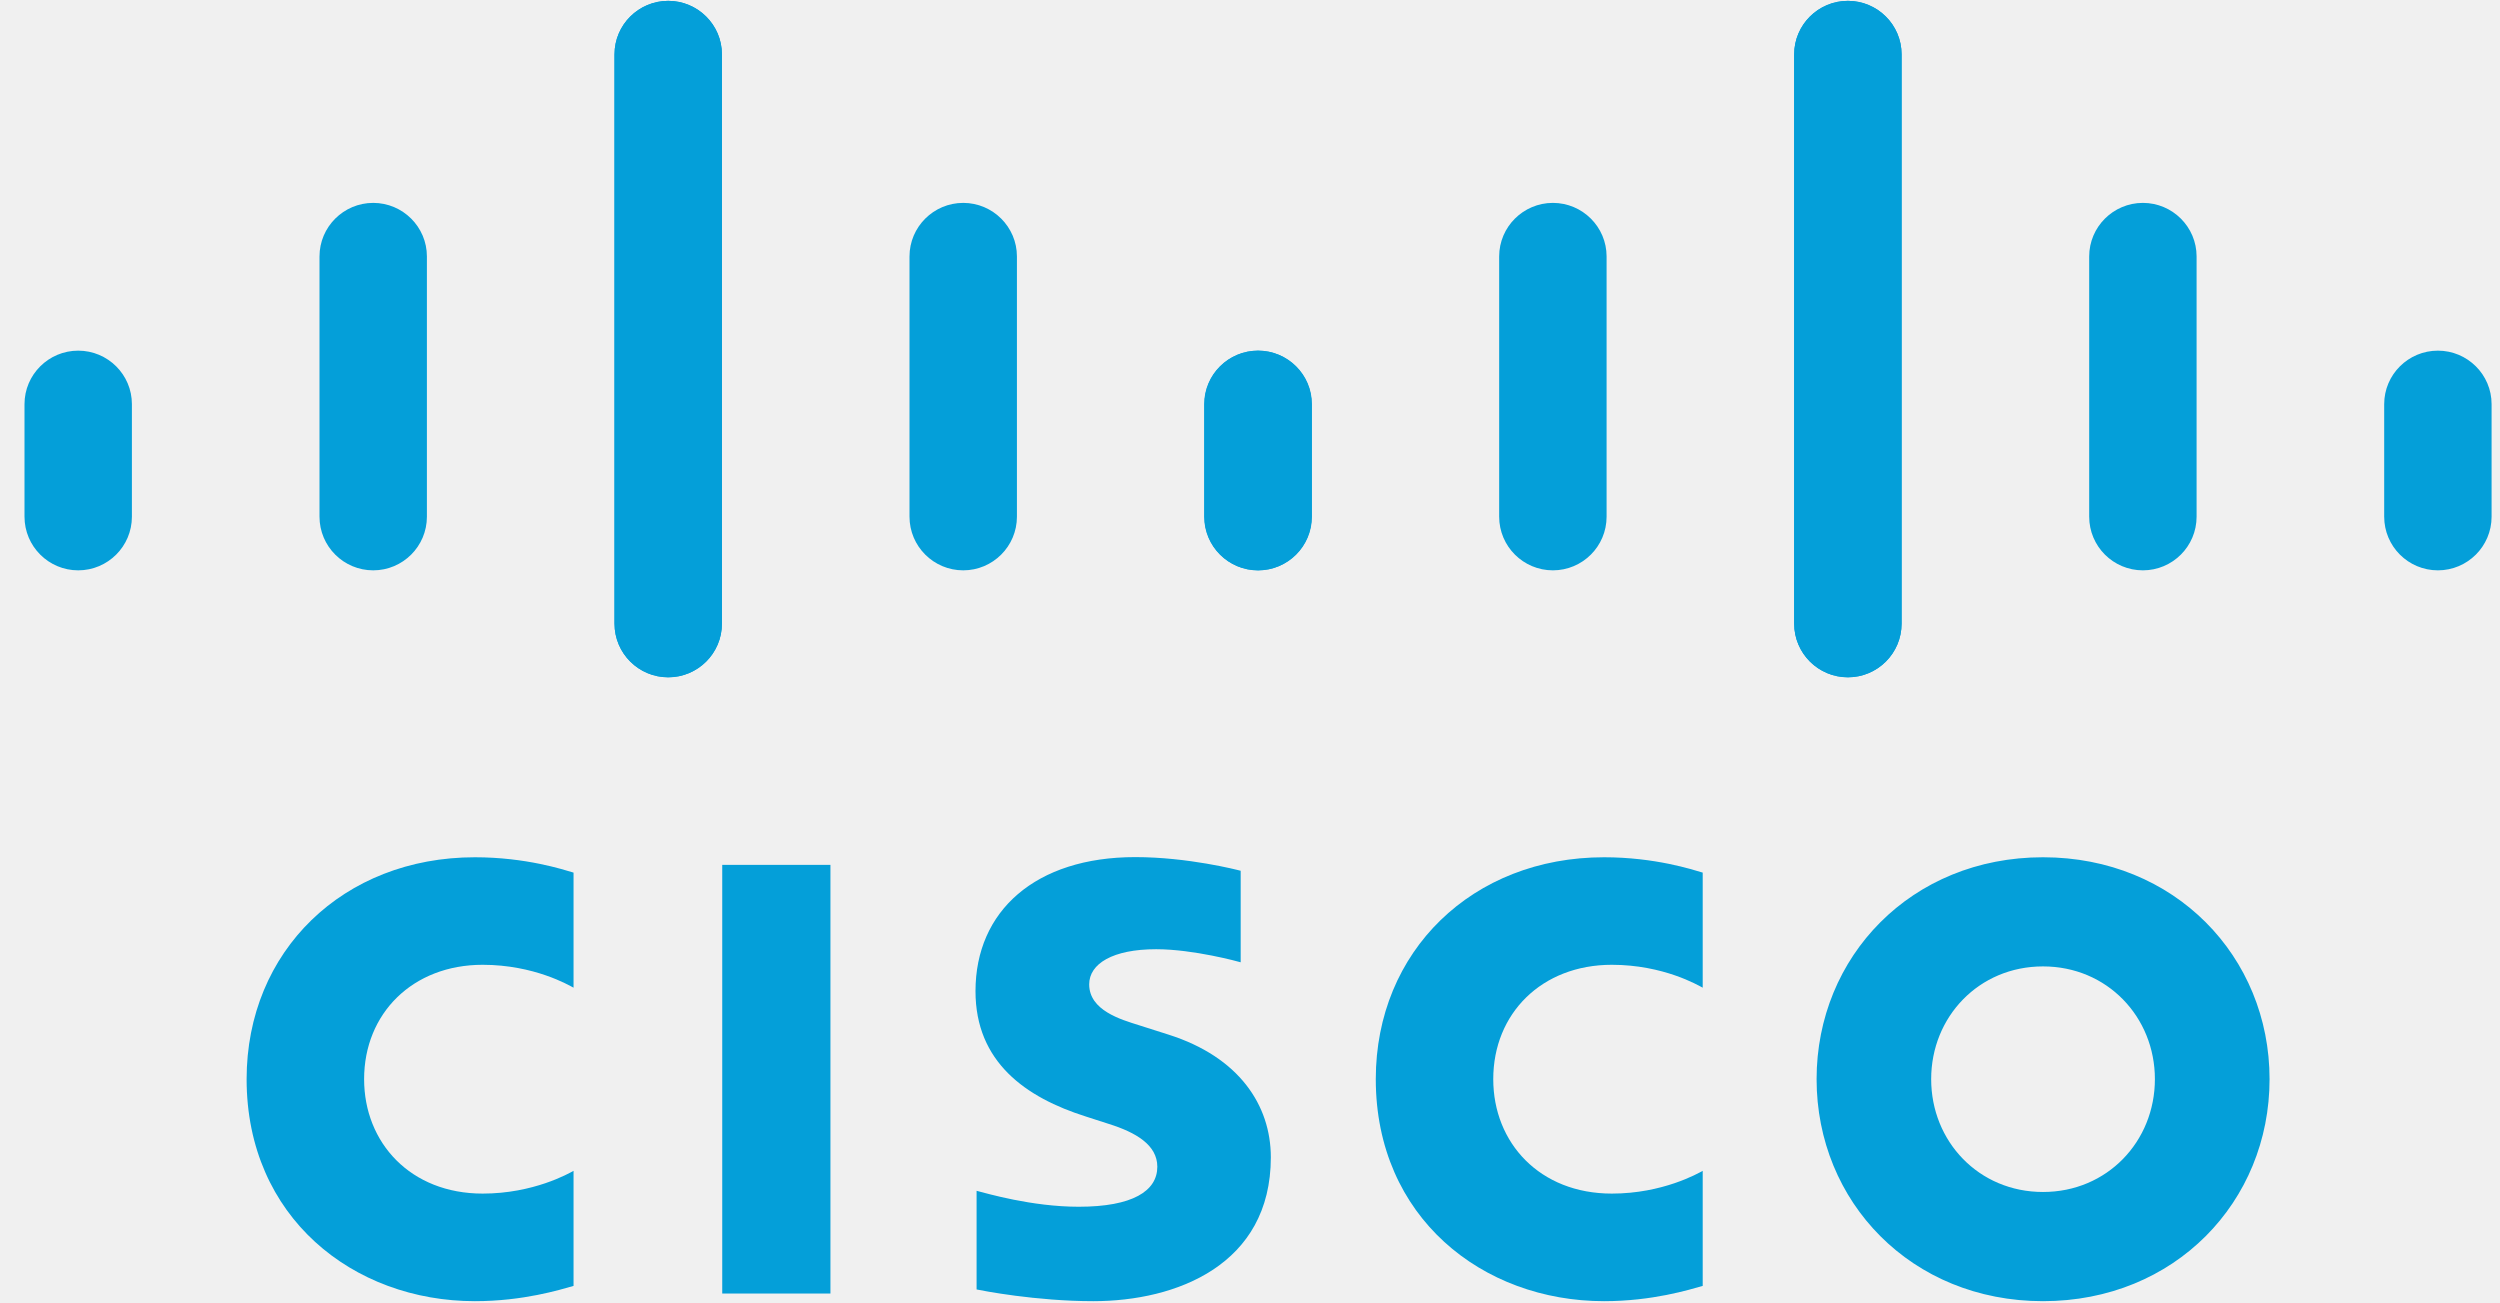
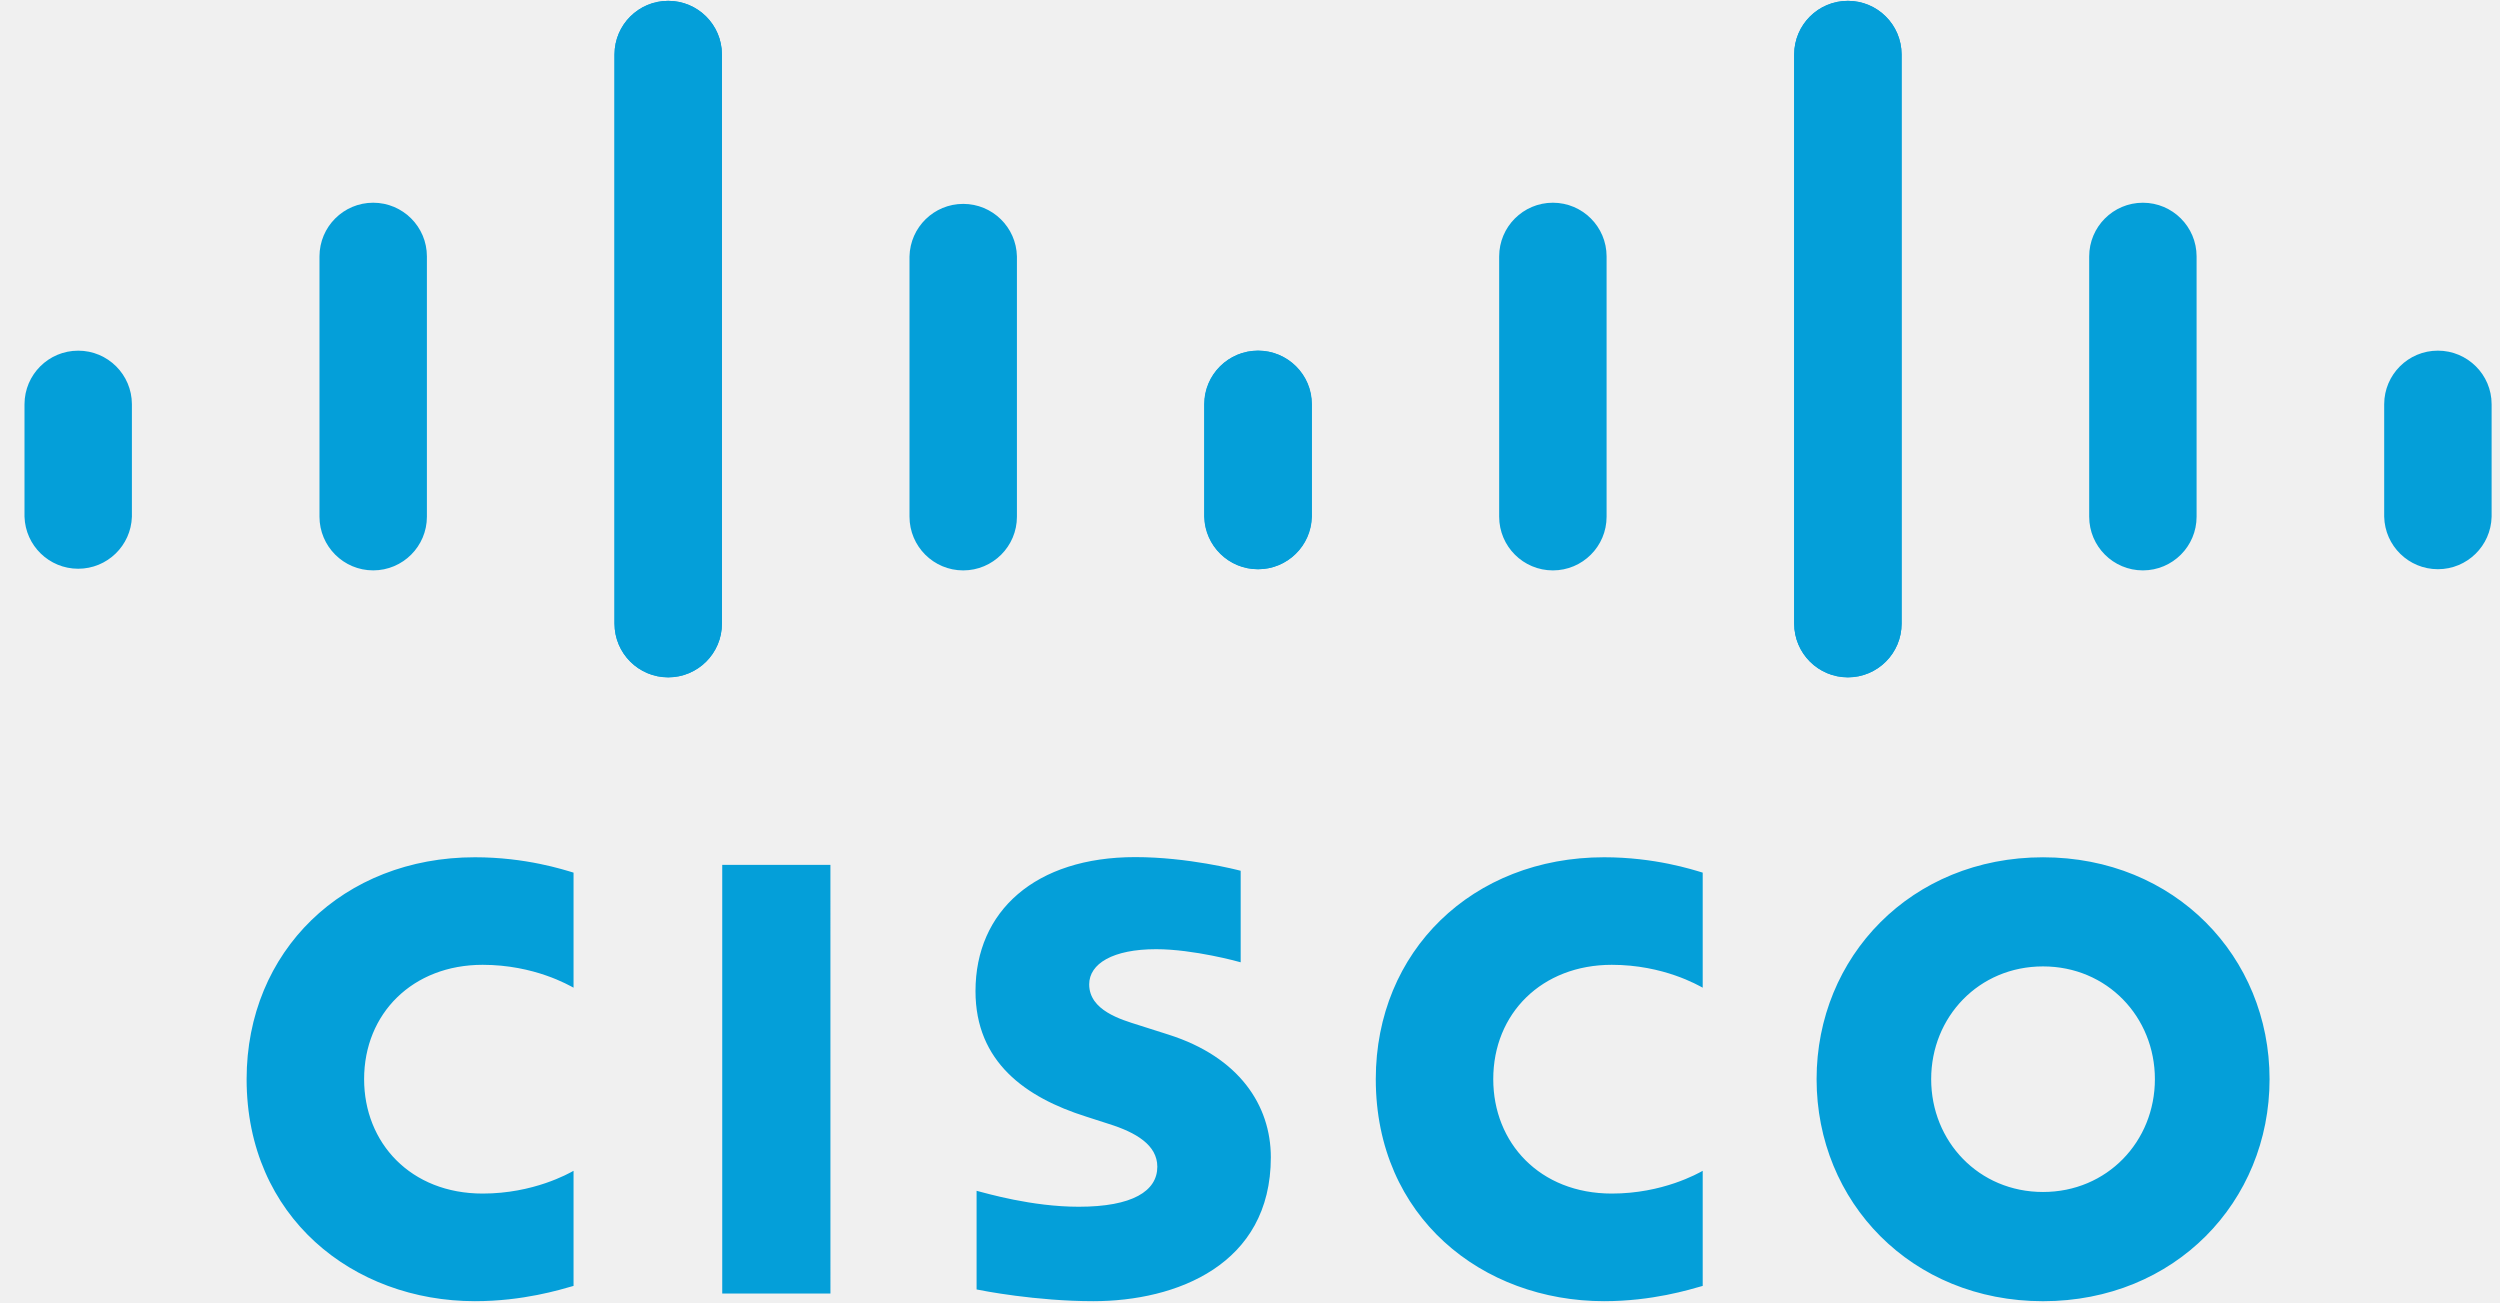
- <svg xmlns="http://www.w3.org/2000/svg" width="96" height="50" viewBox="0 0 96 50" fill="none">
-   <g id="Cisco_logo 1" clip-path="url(#clip0_20314_1146)">
-     <path id="path10" d="M47.642 33.438C47.519 33.404 45.616 32.913 43.593 32.913C39.764 32.913 37.459 34.981 37.459 38.06C37.459 40.785 39.388 42.145 41.702 42.876C41.959 42.96 42.337 43.079 42.589 43.162C43.619 43.486 44.441 43.968 44.441 44.802C44.441 45.735 43.491 46.339 41.424 46.339C39.609 46.339 37.868 45.819 37.501 45.727V49.515C37.706 49.559 39.774 49.965 41.984 49.965C45.163 49.965 48.8 48.576 48.8 44.441C48.8 42.435 47.572 40.588 44.876 39.731L43.73 39.366C43.046 39.151 41.825 38.801 41.825 37.799C41.825 37.007 42.73 36.45 44.395 36.45C45.832 36.45 47.581 36.933 47.642 36.952V33.438ZM82.748 41.439C82.748 43.834 80.913 45.772 78.452 45.772C75.987 45.772 74.157 43.834 74.157 41.439C74.157 39.049 75.987 37.11 78.452 37.11C80.913 37.11 82.748 39.049 82.748 41.439ZM78.452 32.919C73.388 32.919 69.757 36.737 69.757 41.439C69.757 46.148 73.388 49.965 78.452 49.965C83.514 49.965 87.151 46.148 87.151 41.439C87.151 36.737 83.514 32.919 78.452 32.919ZM31.889 49.672H27.734V33.21H31.889" fill="#049FD9" />
-     <path id="path12" d="M22.024 33.508C21.634 33.393 20.191 32.919 18.236 32.919C13.181 32.919 9.47 36.523 9.47 41.439C9.47 46.743 13.567 49.965 18.236 49.965C20.092 49.965 21.508 49.525 22.024 49.379V44.96C21.846 45.059 20.488 45.834 18.534 45.834C15.767 45.834 13.982 43.886 13.982 41.439C13.982 38.918 15.844 37.048 18.534 37.048C20.521 37.048 21.857 37.84 22.024 37.927" fill="#049FD9" />
-     <path id="use14" d="M65.384 33.508C64.993 33.393 63.55 32.919 61.596 32.919C56.541 32.919 52.83 36.523 52.83 41.439C52.83 46.743 56.926 49.965 61.596 49.965C63.451 49.965 64.867 49.525 65.384 49.379V44.96C65.205 45.059 63.847 45.834 61.894 45.834C59.126 45.834 57.341 43.886 57.341 41.439C57.341 38.918 59.203 37.048 61.894 37.048C63.881 37.048 65.217 37.84 65.384 37.927" fill="#049FD9" />
-     <g id="g22">
-       <path id="path16" d="M27.722 2.087C27.722 0.953 26.795 0.033 25.659 0.033C24.524 0.033 23.597 0.953 23.597 2.087V23.947C23.597 25.088 24.524 26.008 25.659 26.008C26.795 26.008 27.722 25.088 27.722 23.947V2.087ZM16.393 9.847C16.393 8.713 15.467 7.791 14.331 7.791C13.195 7.791 12.269 8.713 12.269 9.847V19.84C12.269 20.981 13.195 21.901 14.331 21.901C15.467 21.901 16.393 20.981 16.393 19.84V9.847ZM5.065 15.519C5.065 14.384 4.139 13.465 3.003 13.465C1.868 13.465 0.941 14.384 0.941 15.519V19.84C0.941 20.981 1.868 21.901 3.003 21.901C4.139 21.901 5.065 20.981 5.065 19.84" fill="#049FD9" />
-       <path id="use18" d="M23.597 2.087C23.597 0.953 24.523 0.033 25.66 0.033C26.795 0.033 27.722 0.953 27.722 2.087V23.947C27.722 25.088 26.795 26.008 25.66 26.008C24.523 26.008 23.597 25.088 23.597 23.947V2.087ZM34.925 9.847C34.925 8.713 35.852 7.791 36.988 7.791C38.123 7.791 39.05 8.713 39.05 9.847V19.84C39.05 20.981 38.123 21.901 36.988 21.901C35.852 21.901 34.925 20.981 34.925 19.84V9.847ZM46.253 15.519C46.253 14.384 47.18 13.465 48.316 13.465C49.45 13.465 50.378 14.384 50.378 15.519V19.84C50.378 20.981 49.45 21.901 48.316 21.901C47.18 21.901 46.253 20.981 46.253 19.84" fill="#049FD9" />
-     </g>
-     <g id="use20">
-       <path id="path16_2" d="M68.896 2.087C68.896 0.953 69.823 0.033 70.959 0.033C72.095 0.033 73.021 0.953 73.021 2.087V23.947C73.021 25.088 72.095 26.008 70.959 26.008C69.823 26.008 68.896 25.088 68.896 23.947V2.087ZM80.225 9.847C80.225 8.713 81.151 7.791 82.287 7.791C83.423 7.791 84.349 8.713 84.349 9.847V19.84C84.349 20.981 83.423 21.901 82.287 21.901C81.151 21.901 80.225 20.981 80.225 19.84V9.847ZM91.553 15.519C91.553 14.384 92.479 13.465 93.615 13.465C94.75 13.465 95.677 14.384 95.677 15.519V19.84C95.677 20.981 94.75 21.901 93.615 21.901C92.479 21.901 91.553 20.981 91.553 19.84" fill="#049FD9" />
-       <path id="use18_2" d="M73.021 2.087C73.021 0.953 72.095 0.033 70.959 0.033C69.823 0.033 68.896 0.953 68.896 2.087V23.947C68.896 25.088 69.823 26.008 70.959 26.008C72.095 26.008 73.021 25.088 73.021 23.947V2.087ZM61.693 9.847C61.693 8.713 60.767 7.791 59.631 7.791C58.495 7.791 57.568 8.713 57.568 9.847V19.84C57.568 20.981 58.495 21.901 59.631 21.901C60.767 21.901 61.693 20.981 61.693 19.84V9.847ZM50.365 15.519C50.365 14.384 49.438 13.465 48.303 13.465C47.168 13.465 46.24 14.384 46.24 15.519V19.84C46.24 20.981 47.168 21.901 48.303 21.901C49.438 21.901 50.365 20.981 50.365 19.84" fill="#049FD9" />
-     </g>
+ <svg xmlns="http://www.w3.org/2000/svg" width="96" height="50" fill="none">
+   <g fill="#049FD9" clip-path="url(#a)">
+     <path d="M47.642 33.438c-.123-.034-2.026-.525-4.049-.525-3.829 0-6.134 2.068-6.134 5.147 0 2.725 1.929 4.084 4.243 4.816.257.084.635.203.887.286 1.03.324 1.852.806 1.852 1.64 0 .933-.95 1.537-3.017 1.537-1.815 0-3.556-.52-3.923-.612v3.788c.205.044 2.273.45 4.483.45 3.18 0 6.816-1.39 6.816-5.525 0-2.005-1.228-3.852-3.924-4.709l-1.146-.365c-.684-.215-1.905-.565-1.905-1.567 0-.792.905-1.35 2.57-1.35 1.437 0 3.186.484 3.247.503zm35.106 8.001c0 2.395-1.835 4.333-4.296 4.333-2.465 0-4.295-1.938-4.295-4.333 0-2.39 1.83-4.329 4.295-4.329 2.462 0 4.296 1.939 4.296 4.33m-4.296-8.52c-5.064 0-8.695 3.819-8.695 8.52 0 4.71 3.631 8.526 8.695 8.526 5.062 0 8.699-3.817 8.699-8.526 0-4.702-3.637-8.52-8.7-8.52M31.889 49.672h-4.155V33.21h4.154m-9.864.299c-.39-.116-1.833-.59-3.788-.59-5.055 0-8.766 3.604-8.766 8.52 0 5.304 4.097 8.526 8.766 8.526 1.856 0 3.272-.44 3.788-.586v-4.42c-.178.1-1.536.874-3.49.874-2.767 0-4.552-1.947-4.552-4.394 0-2.52 1.862-4.39 4.552-4.39 1.987 0 3.323.791 3.49.878m43.36-4.418c-.39-.116-1.834-.59-3.788-.59-5.055 0-8.766 3.604-8.766 8.52 0 5.304 4.096 8.526 8.766 8.526 1.855 0 3.271-.44 3.788-.586v-4.42c-.179.1-1.537.874-3.49.874-2.768 0-4.553-1.947-4.553-4.394 0-2.52 1.862-4.39 4.553-4.39 1.987 0 3.323.791 3.49.878M27.722 2.087A2.06 2.06 0 0 0 25.659.033a2.06 2.06 0 0 0-2.062 2.054v21.86a2.062 2.062 0 0 0 4.125 0zm-11.329 7.76a2.062 2.062 0 0 0-4.125 0v9.993a2.062 2.062 0 0 0 4.125 0zM5.065 15.52a2.06 2.06 0 0 0-2.062-2.054A2.06 2.06 0 0 0 .941 15.52v4.321a2.063 2.063 0 0 0 4.124 0" />
+     <path d="M23.597 2.087A2.06 2.06 0 0 1 25.66.033a2.06 2.06 0 0 1 2.062 2.054v21.86a2.062 2.062 0 0 1-4.125 0zm11.328 7.76a2.063 2.063 0 0 1 4.125 0v9.994a2.062 2.062 0 0 1-4.125 0zm11.328 5.672a2.06 2.06 0 0 1 2.063-2.054c1.134 0 2.062.92 2.062 2.054v4.321a2.063 2.063 0 0 1-4.125 0M68.896 2.087A2.06 2.06 0 0 1 70.959.033a2.06 2.06 0 0 1 2.062 2.054v21.86a2.062 2.062 0 0 1-4.125 0zm11.329 7.76a2.062 2.062 0 0 1 4.124 0v9.994a2.062 2.062 0 0 1-4.124 0zm11.328 5.672a2.06 2.06 0 0 1 2.062-2.054c1.135 0 2.063.92 2.063 2.054v4.321a2.063 2.063 0 0 1-4.125 0" />
+     <path d="M73.021 2.087A2.06 2.06 0 0 0 70.96.033a2.06 2.06 0 0 0-2.063 2.054v21.86a2.062 2.062 0 0 0 4.125 0zm-11.328 7.76a2.062 2.062 0 0 0-4.125 0v9.994a2.062 2.062 0 0 0 4.125 0zM50.365 15.52a2.06 2.06 0 0 0-2.062-2.054c-1.135 0-2.063.92-2.063 2.054v4.321a2.063 2.063 0 0 0 4.125 0" />
  </g>
  <defs>
-     <clipPath id="clip0_20314_1146">
-       <rect width="94.737" height="50" fill="white" transform="translate(0.940674 0.00012207)" />
+     <clipPath id="a">
+       <path fill="#fff" d="M.94 0h94.738v50H.94z" />
    </clipPath>
  </defs>
</svg>
